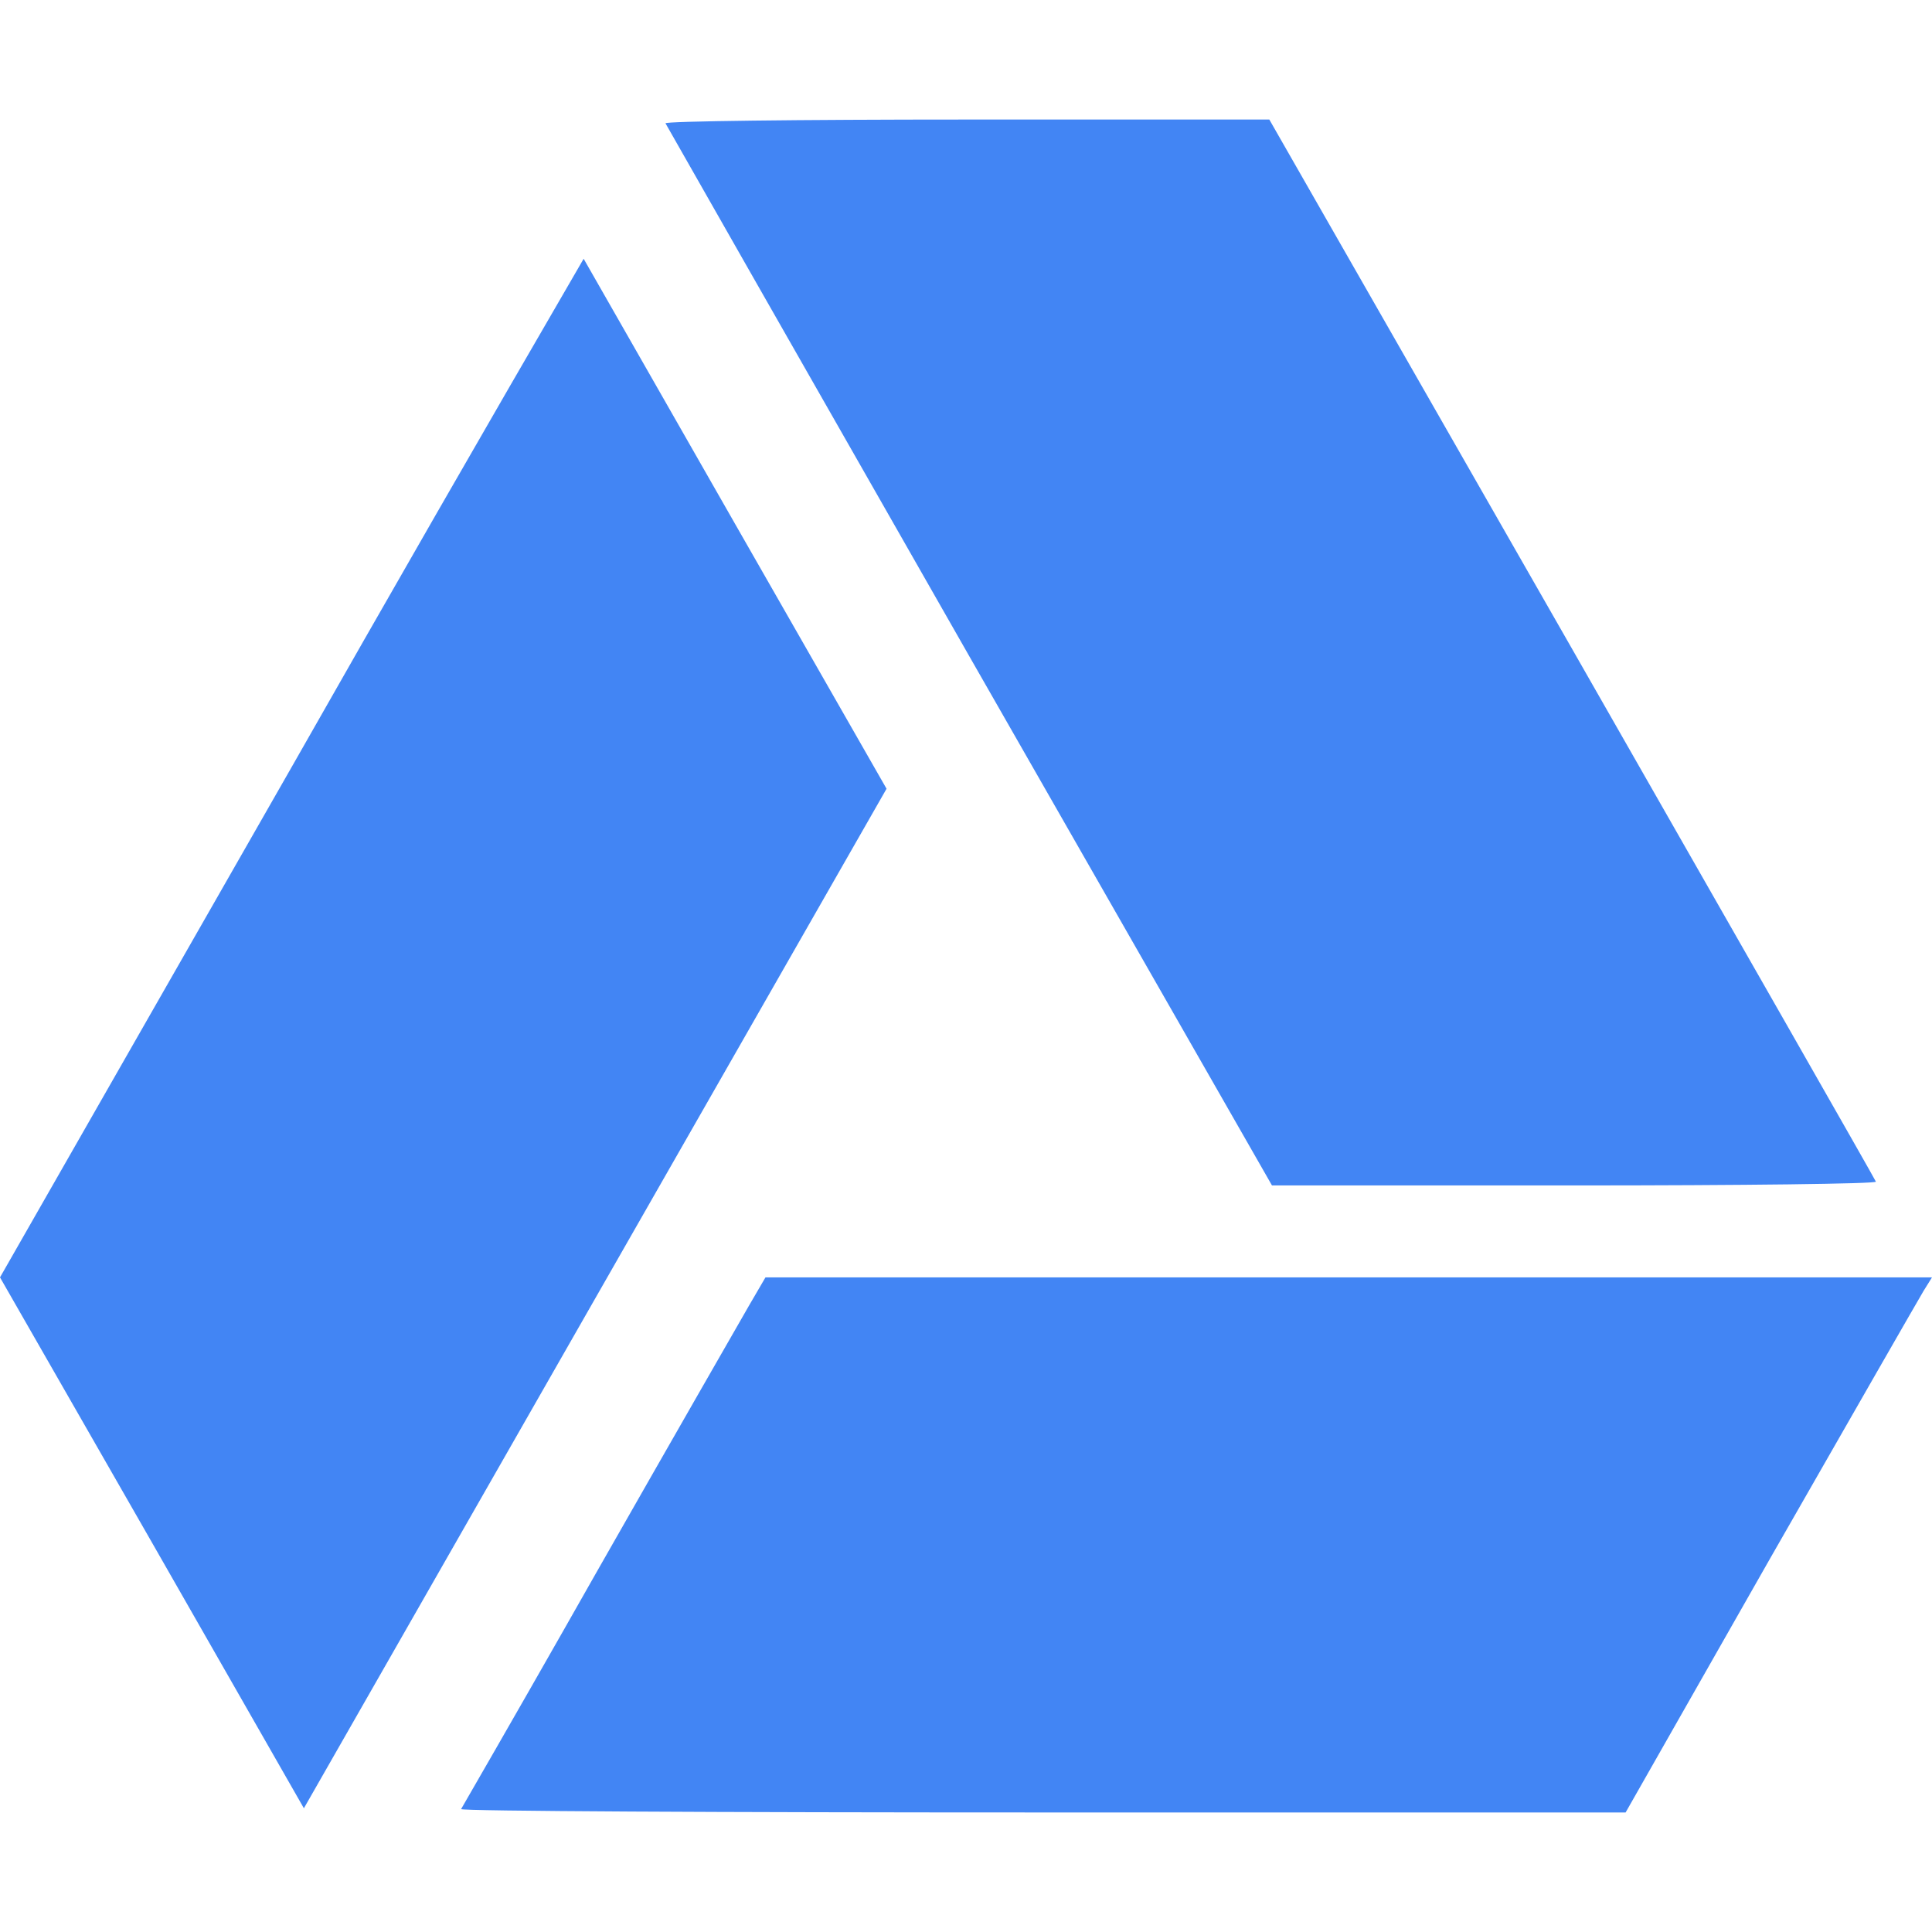
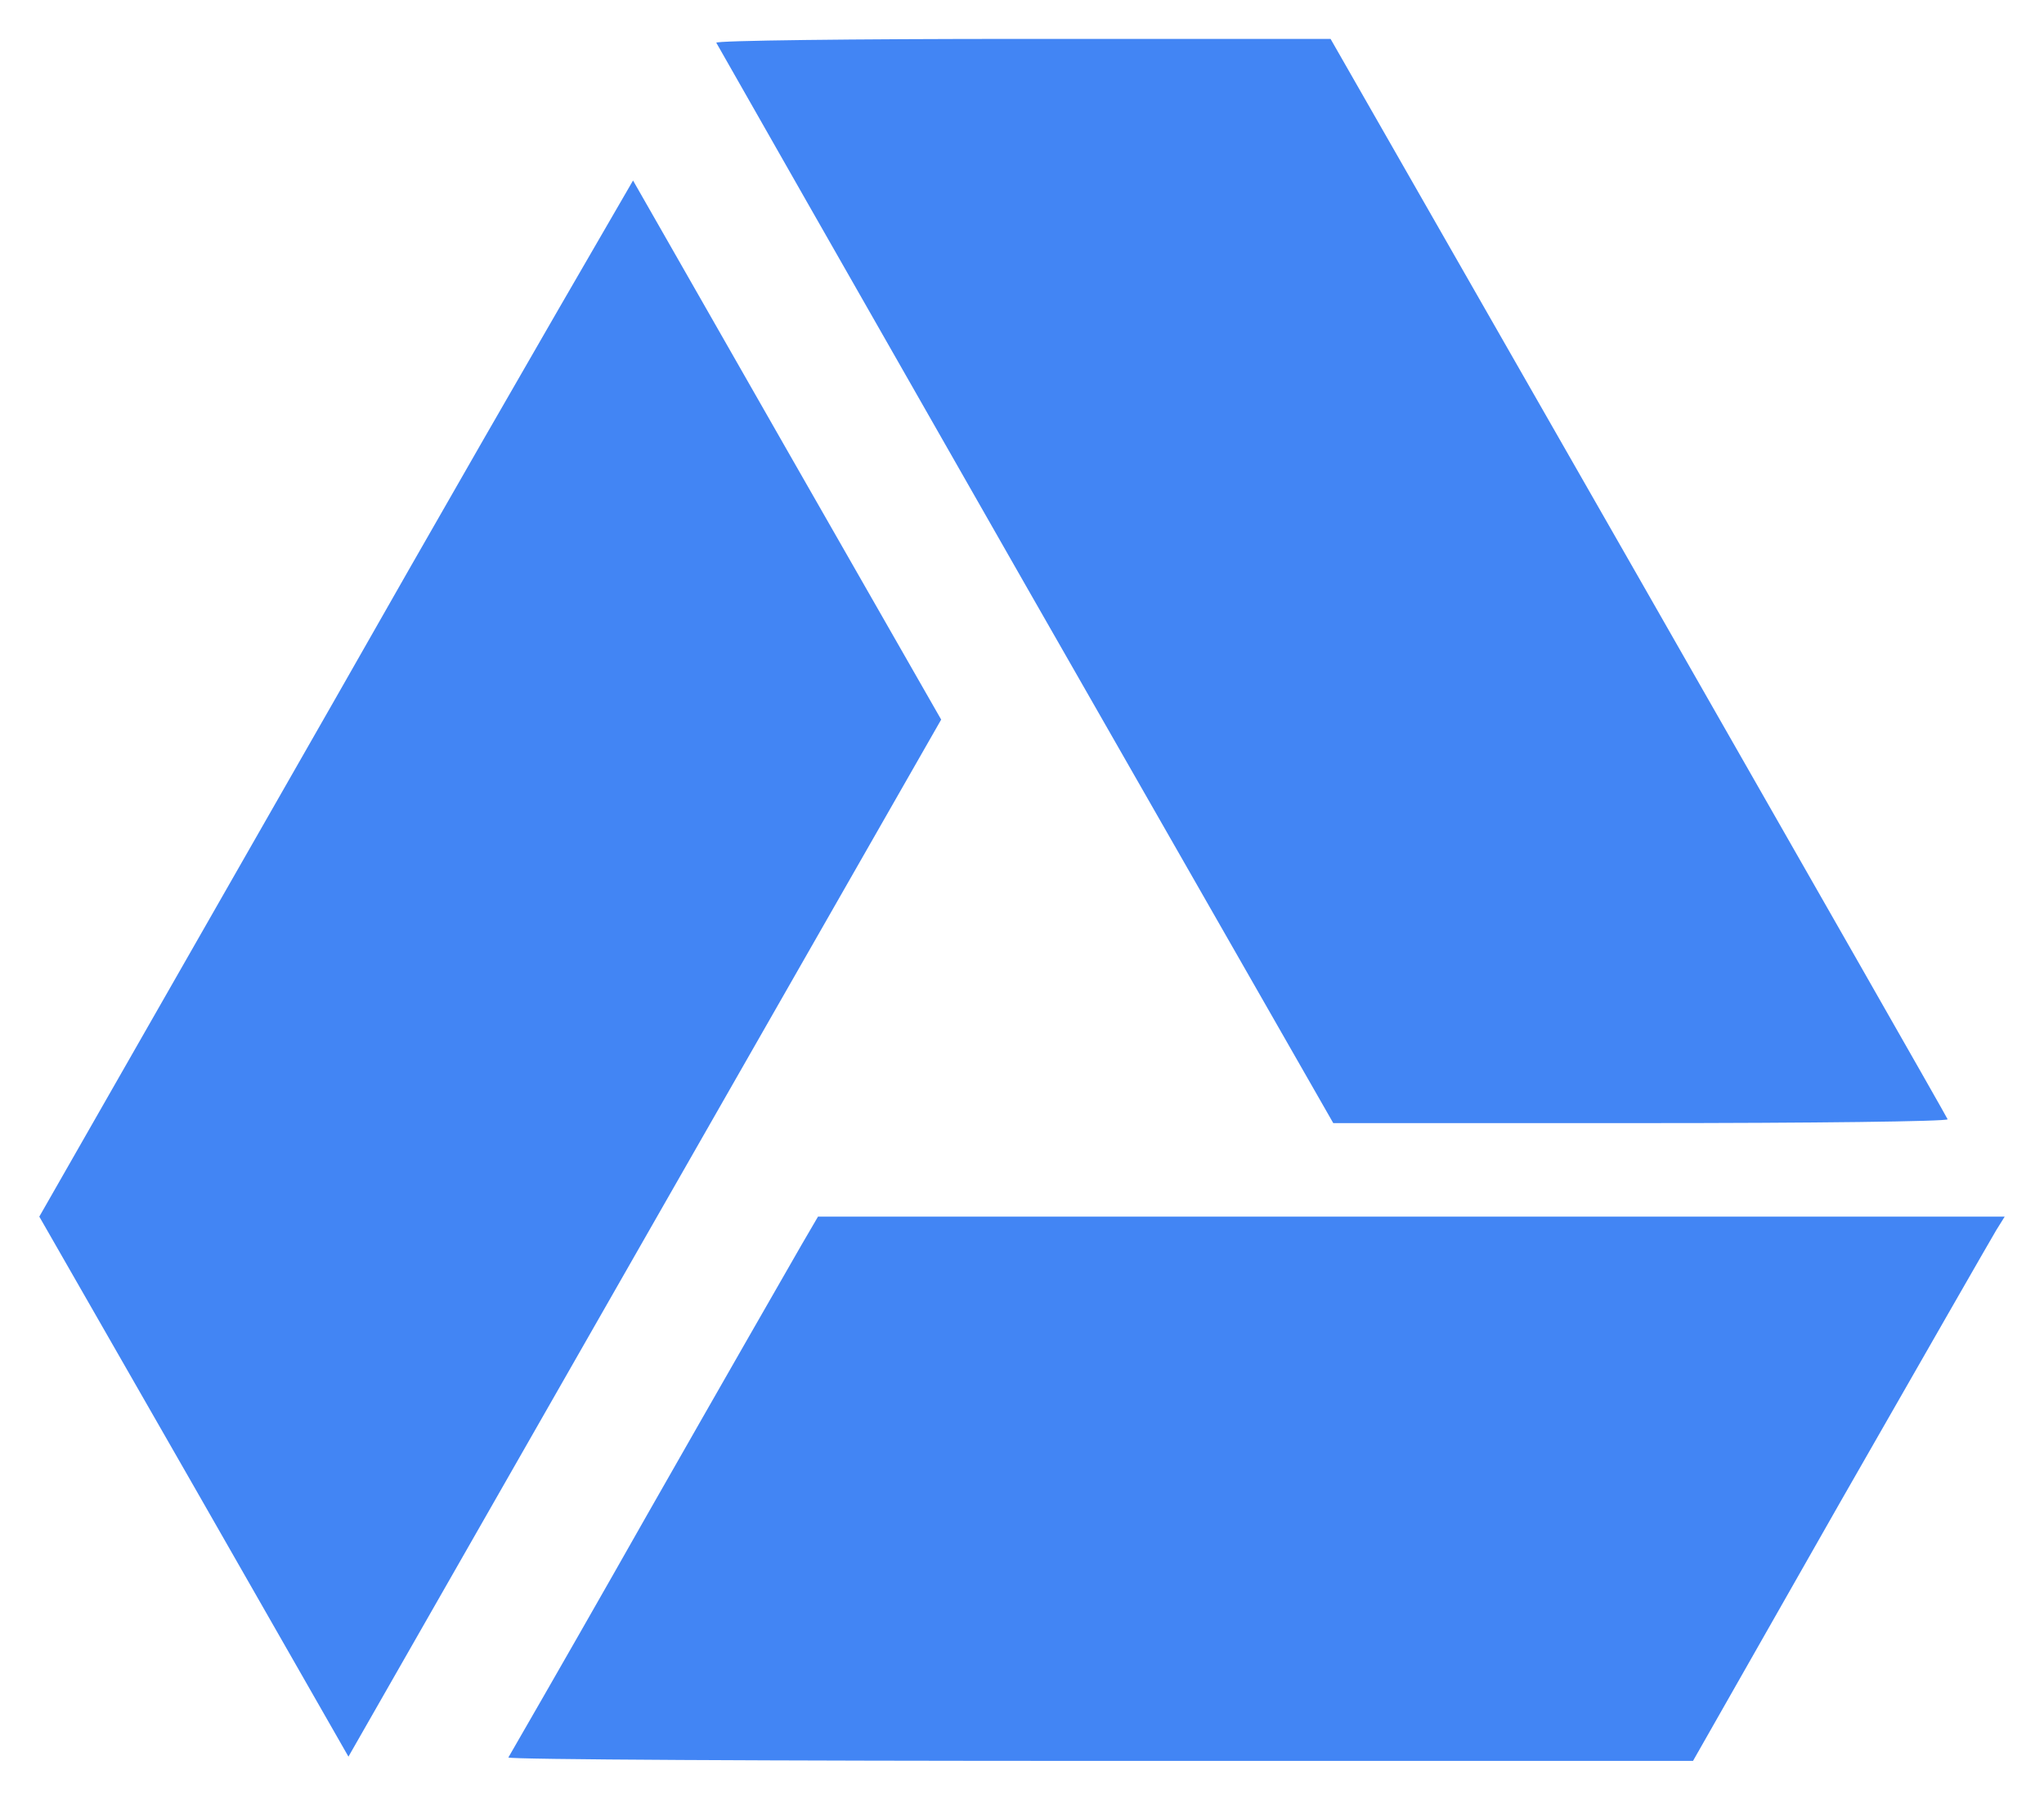
- <svg xmlns="http://www.w3.org/2000/svg" fill="#4285F4" role="img" viewBox="0 0 24 24">
+ <svg xmlns="http://www.w3.org/2000/svg" fill="#4285F4" role="img" viewBox="-0.48 1.01 24.96 21.99">
  <path d="M12.01 1.485c-2.082 0-3.754.02-3.743.047.01.02 1.708 3.001 3.774 6.62l3.76 6.574h3.76c2.081 0 3.753-.02 3.742-.047-.005-.02-1.708-3.001-3.775-6.62l-3.76-6.574zm-4.76 1.73a789.828 789.861 0 0 0-3.63 6.319L0 15.868l1.89 3.298 1.885 3.297 3.62-6.335 3.618-6.33-1.88-3.287C8.1 4.704 7.255 3.22 7.25 3.214zm2.259 12.653-.203.348c-.114.198-.96 1.672-1.88 3.287a423.93 423.948 0 0 1-1.698 2.97c-.01.026 3.24.042 7.222.042h7.244l1.796-3.157c.992-1.734 1.85-3.23 1.906-3.323l.104-.167h-7.249z" />
</svg>
